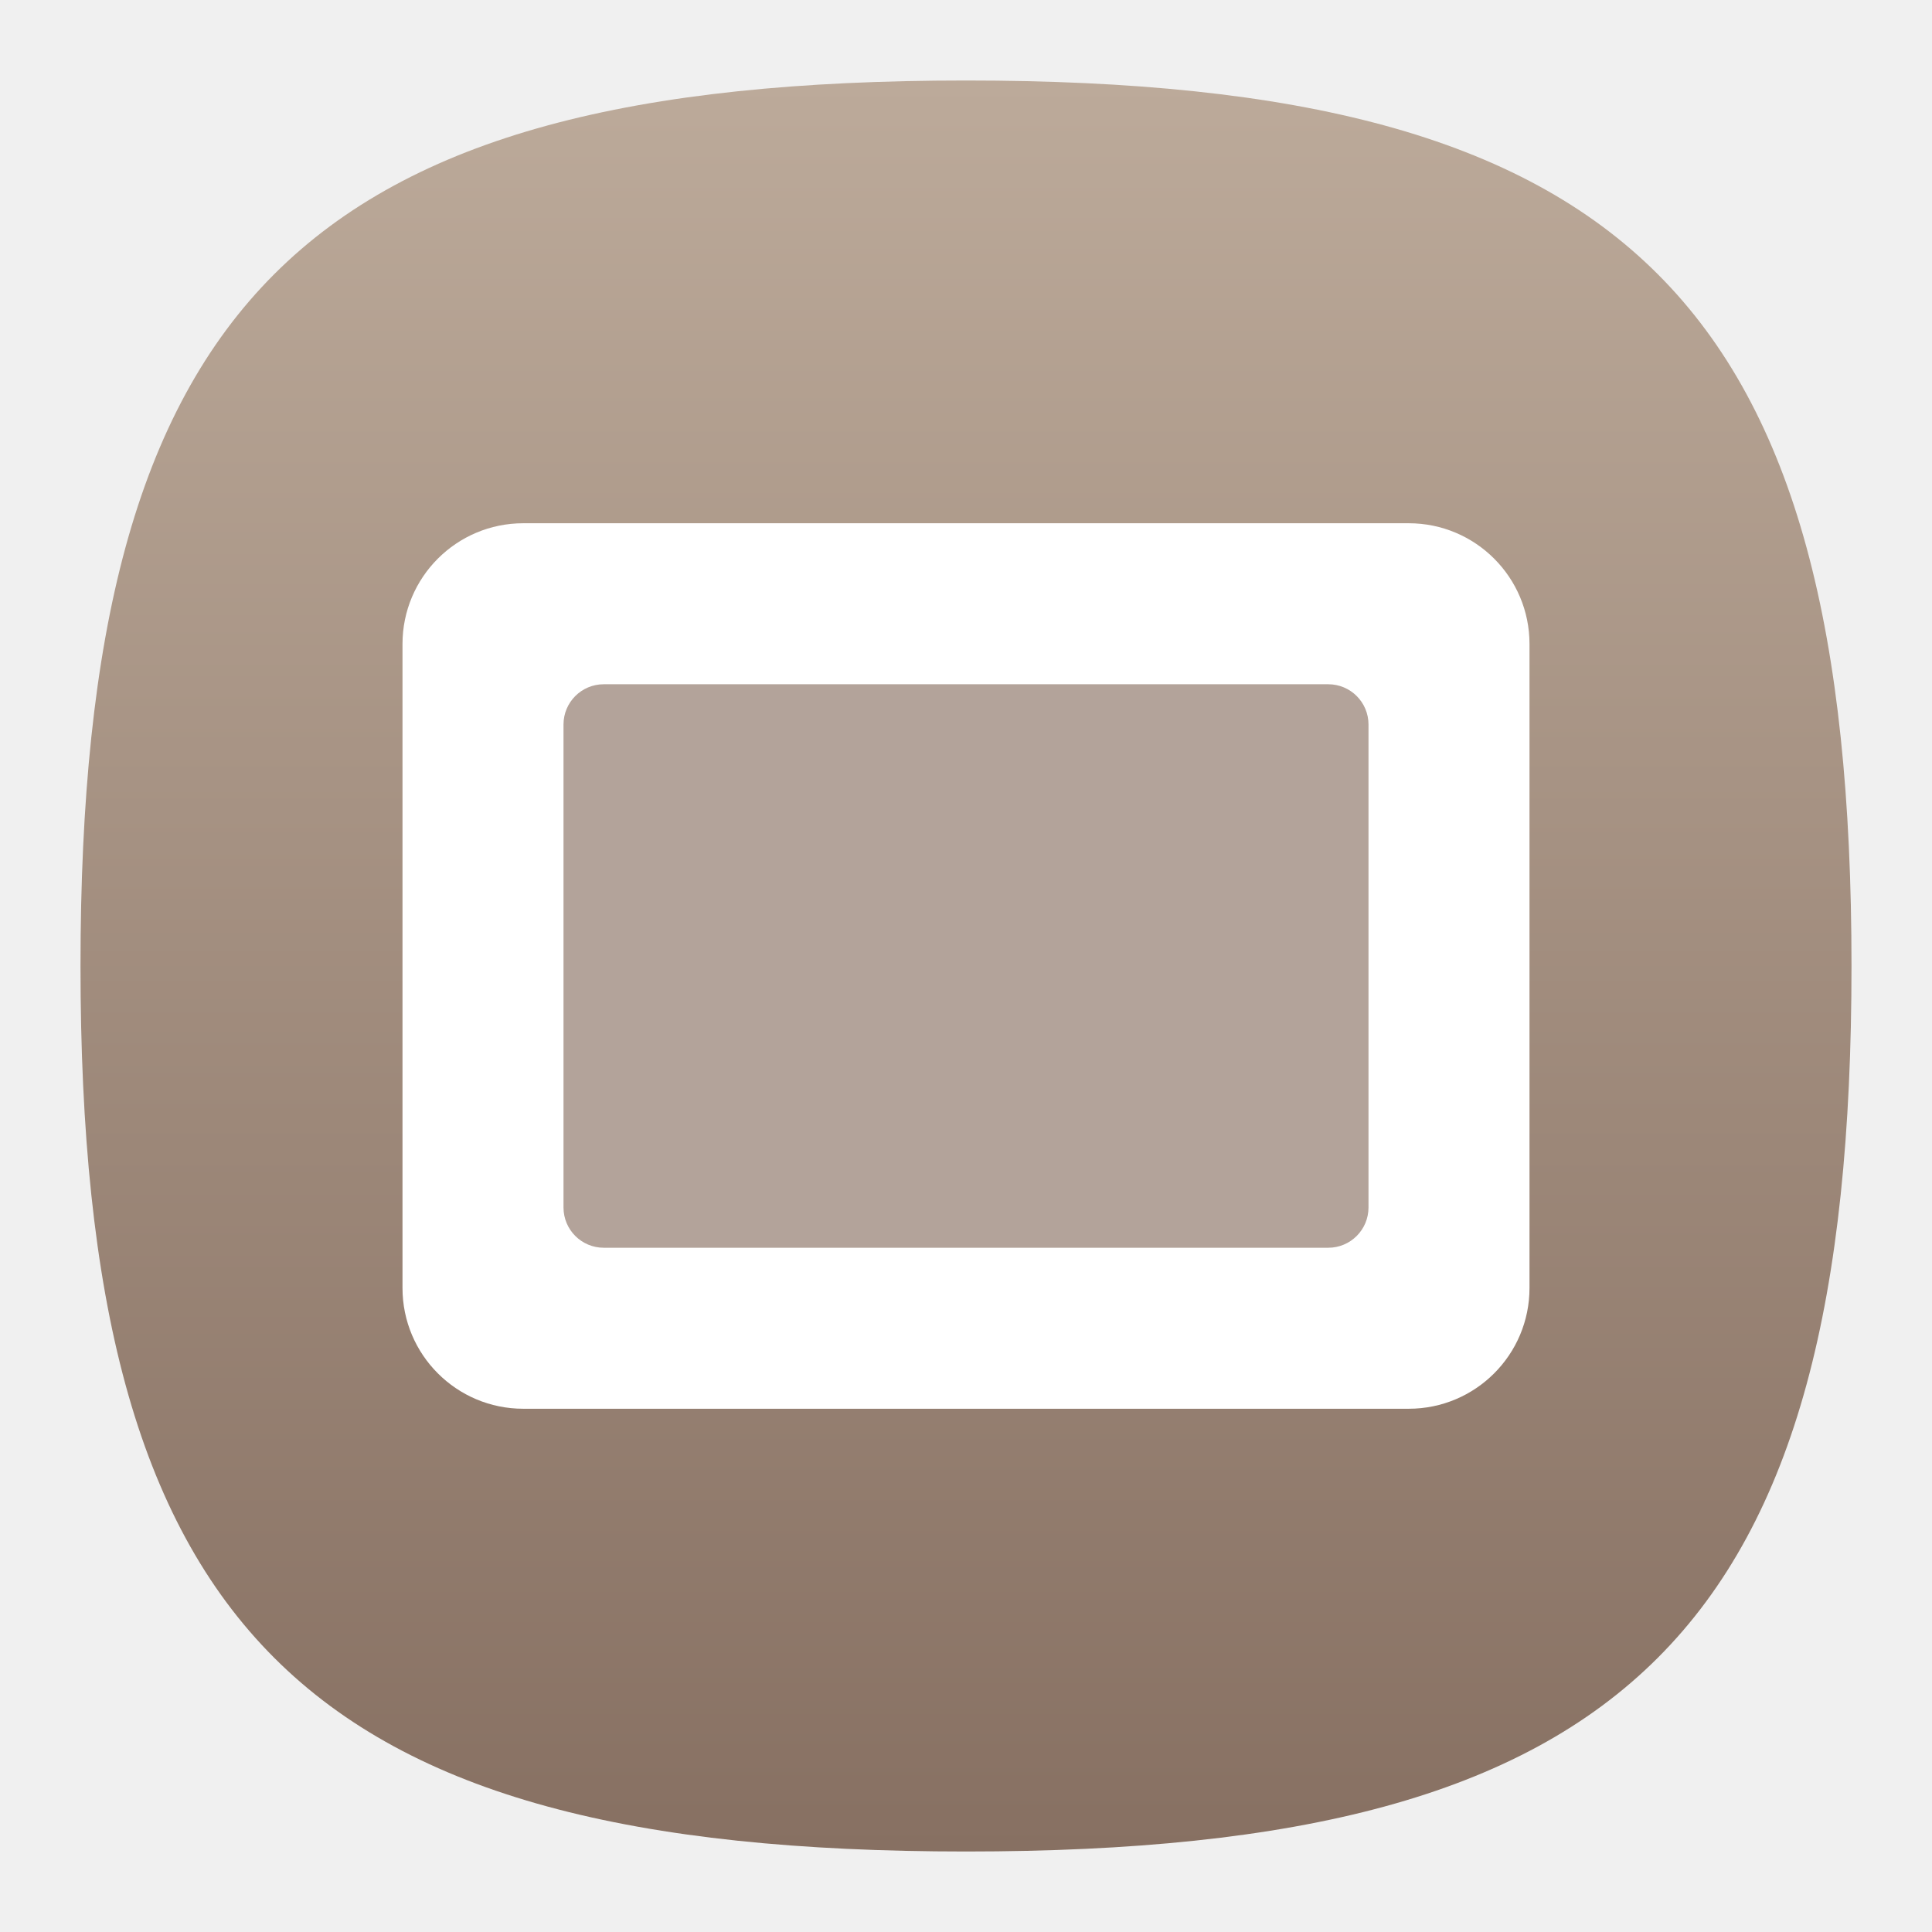
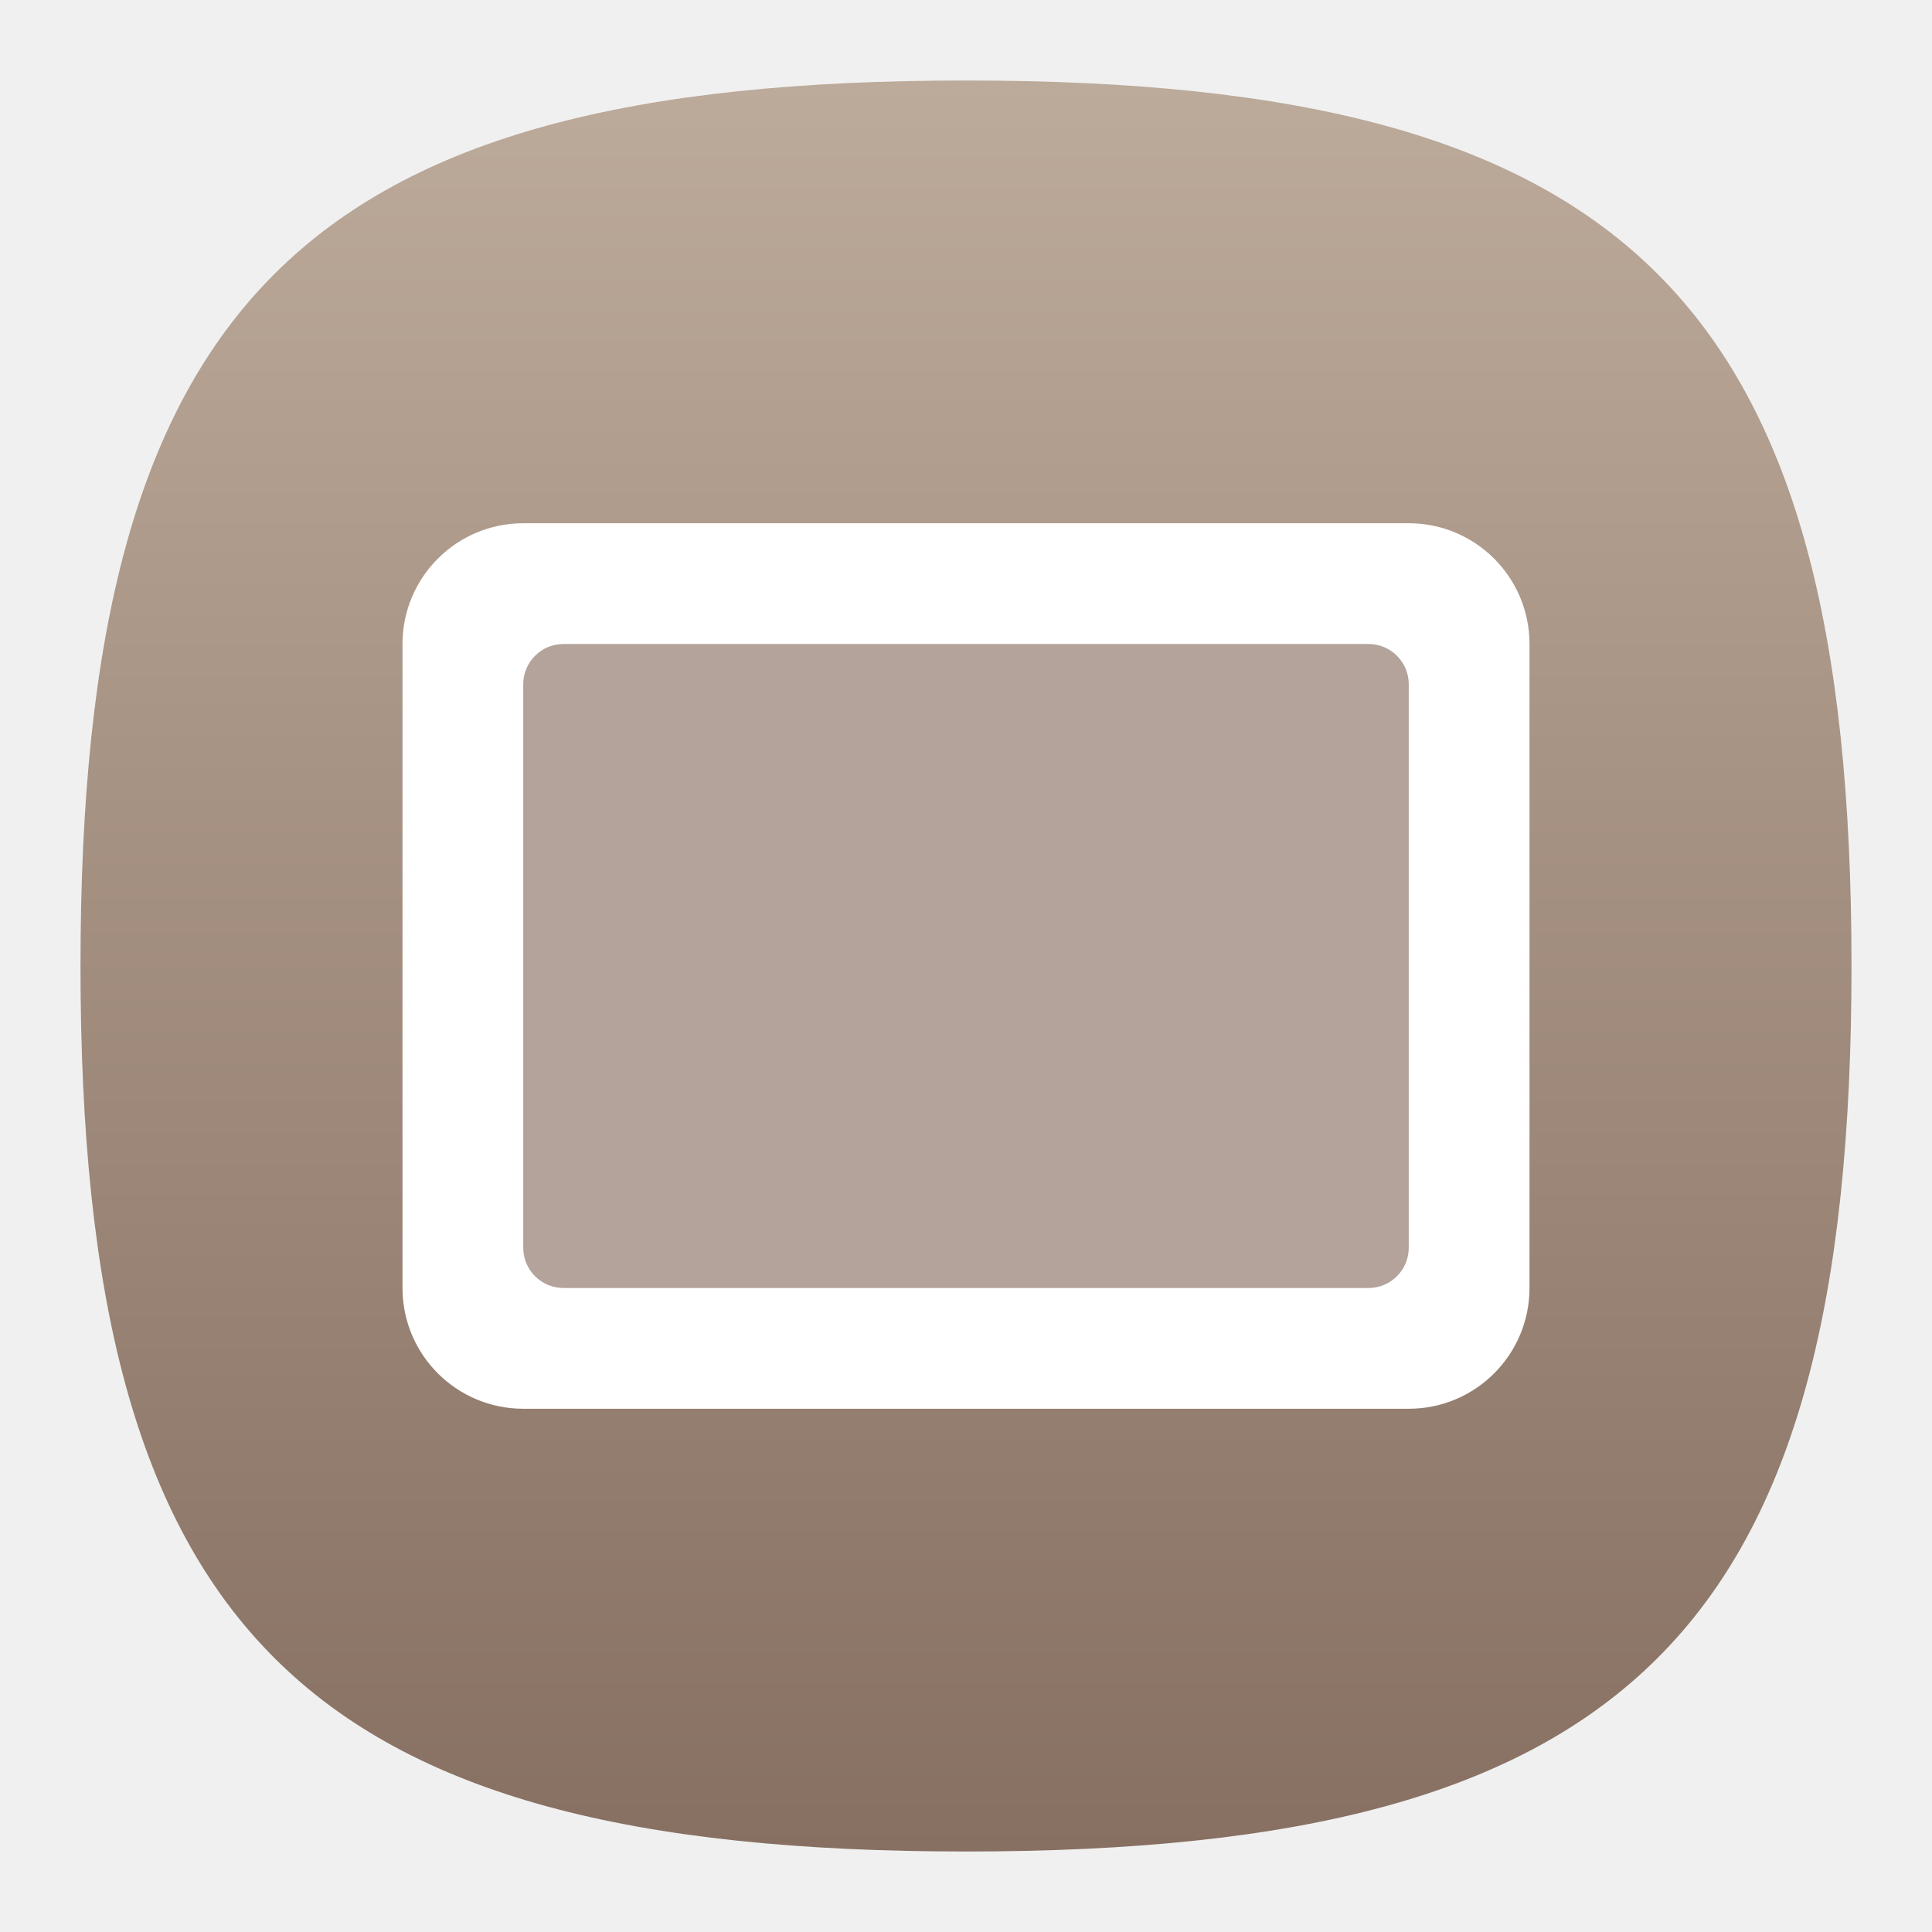
<svg xmlns="http://www.w3.org/2000/svg" xmlns:xlink="http://www.w3.org/1999/xlink" width="48" height="48" viewBox="0 0 48 48" version="1.1" id="svg371" xml:space="preserve">
  <defs id="defs368">
    <linearGradient xlink:href="#linearGradient920" id="linearGradient3040" x1="32" y1="62" x2="32" y2="2" gradientUnits="userSpaceOnUse" gradientTransform="matrix(0.7333333,0,0,0.7333333,0.5333333,0.5333333)" />
    <linearGradient id="linearGradient920">
      <stop style="stop-color:#877062;stop-opacity:1;" offset="0" id="stop916" />
      <stop style="stop-color:#bcaa9a;stop-opacity:1;" offset="1" id="stop918" />
    </linearGradient>
  </defs>
  <path d="M 2,24 C 2,7.5 7.5,2 24,2 40.5,2 46,7.5 46,24 46,40.5 40.5,46 24,46 7.5,46 2,40.5 2,24" style="fill:url(#linearGradient3040);fill-opacity:1.0;stroke-width:0.22" id="path311" />
  <rect style="fill:#ffffff;stroke-width:4.43;stroke-linecap:round;stroke-linejoin:round" id="rect898" width="28" height="22" x="10" y="13" ry="3" />
-   <rect style="fill:#b3a39a;fill-opacity:1;stroke-width:2;stroke-linecap:round;stroke-linejoin:round" id="rect1128" width="20" height="14" x="14" y="17" ry="1" />
+   <rect style="fill:#b3a39a;fill-opacity:1;stroke-width:2;stroke-linecap:round;stroke-linejoin:round" id="rect1128" width="22" height="16" x="13" y="16" ry="1" />
</svg>
